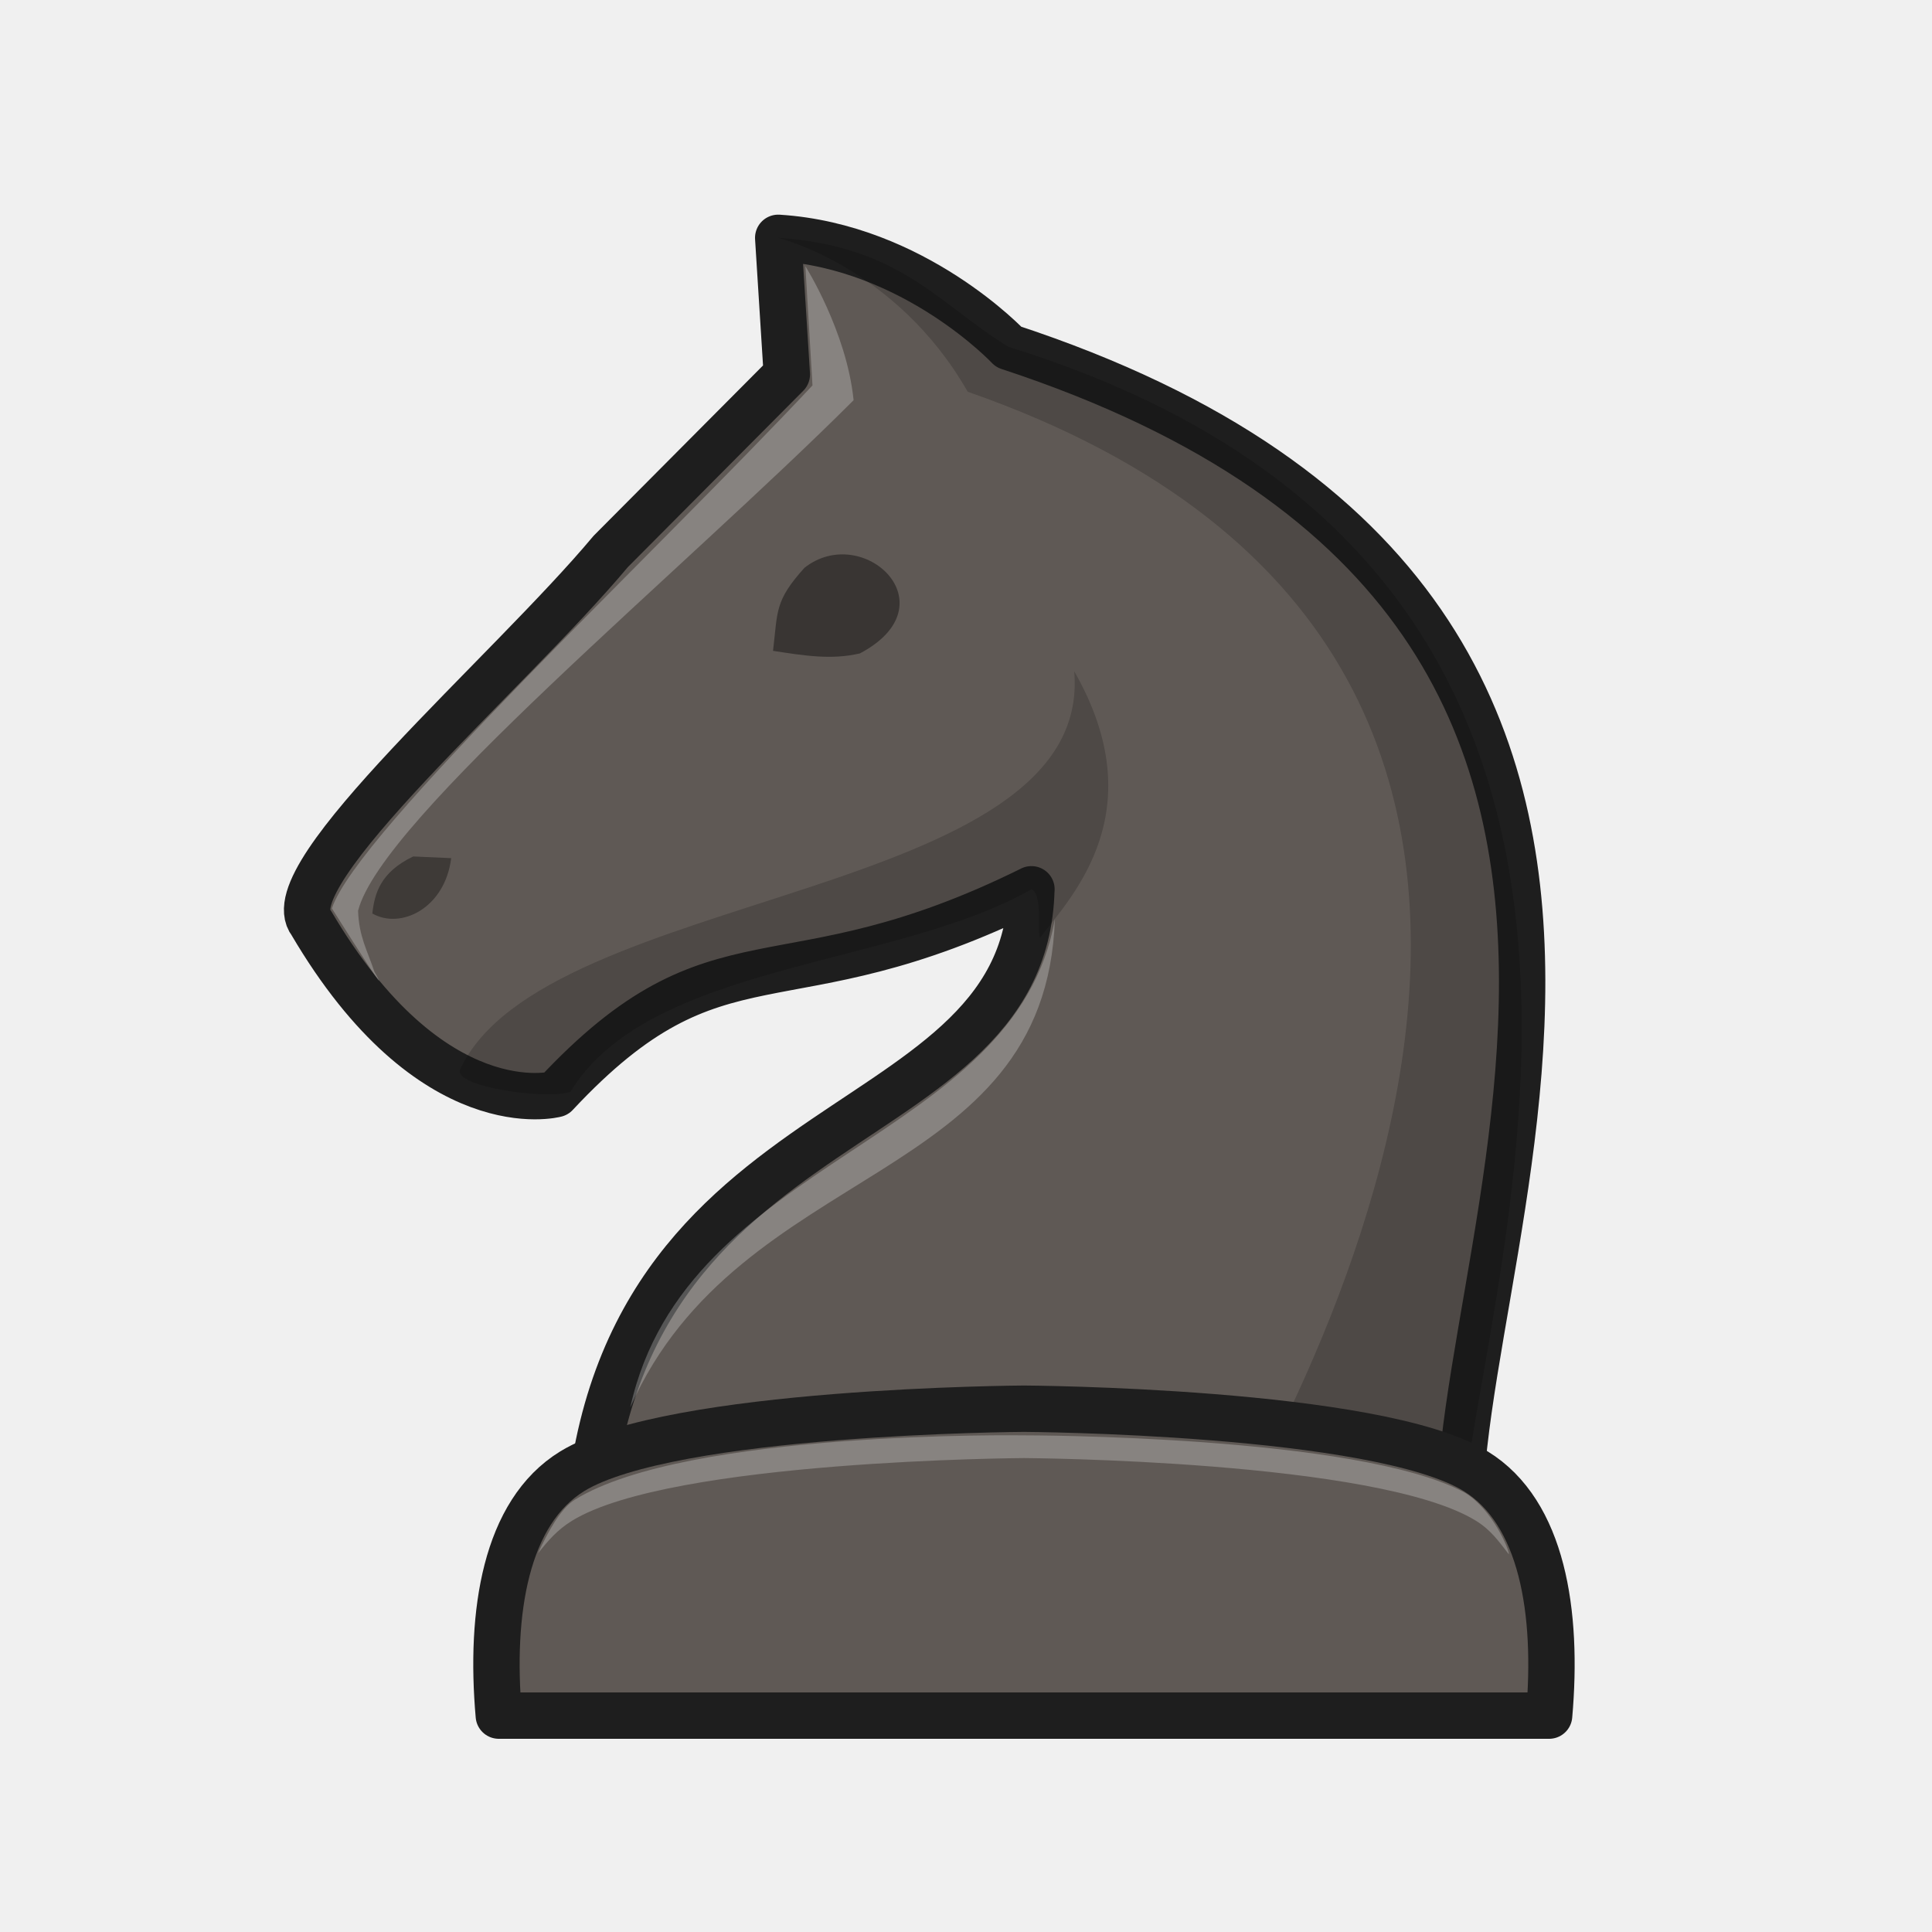
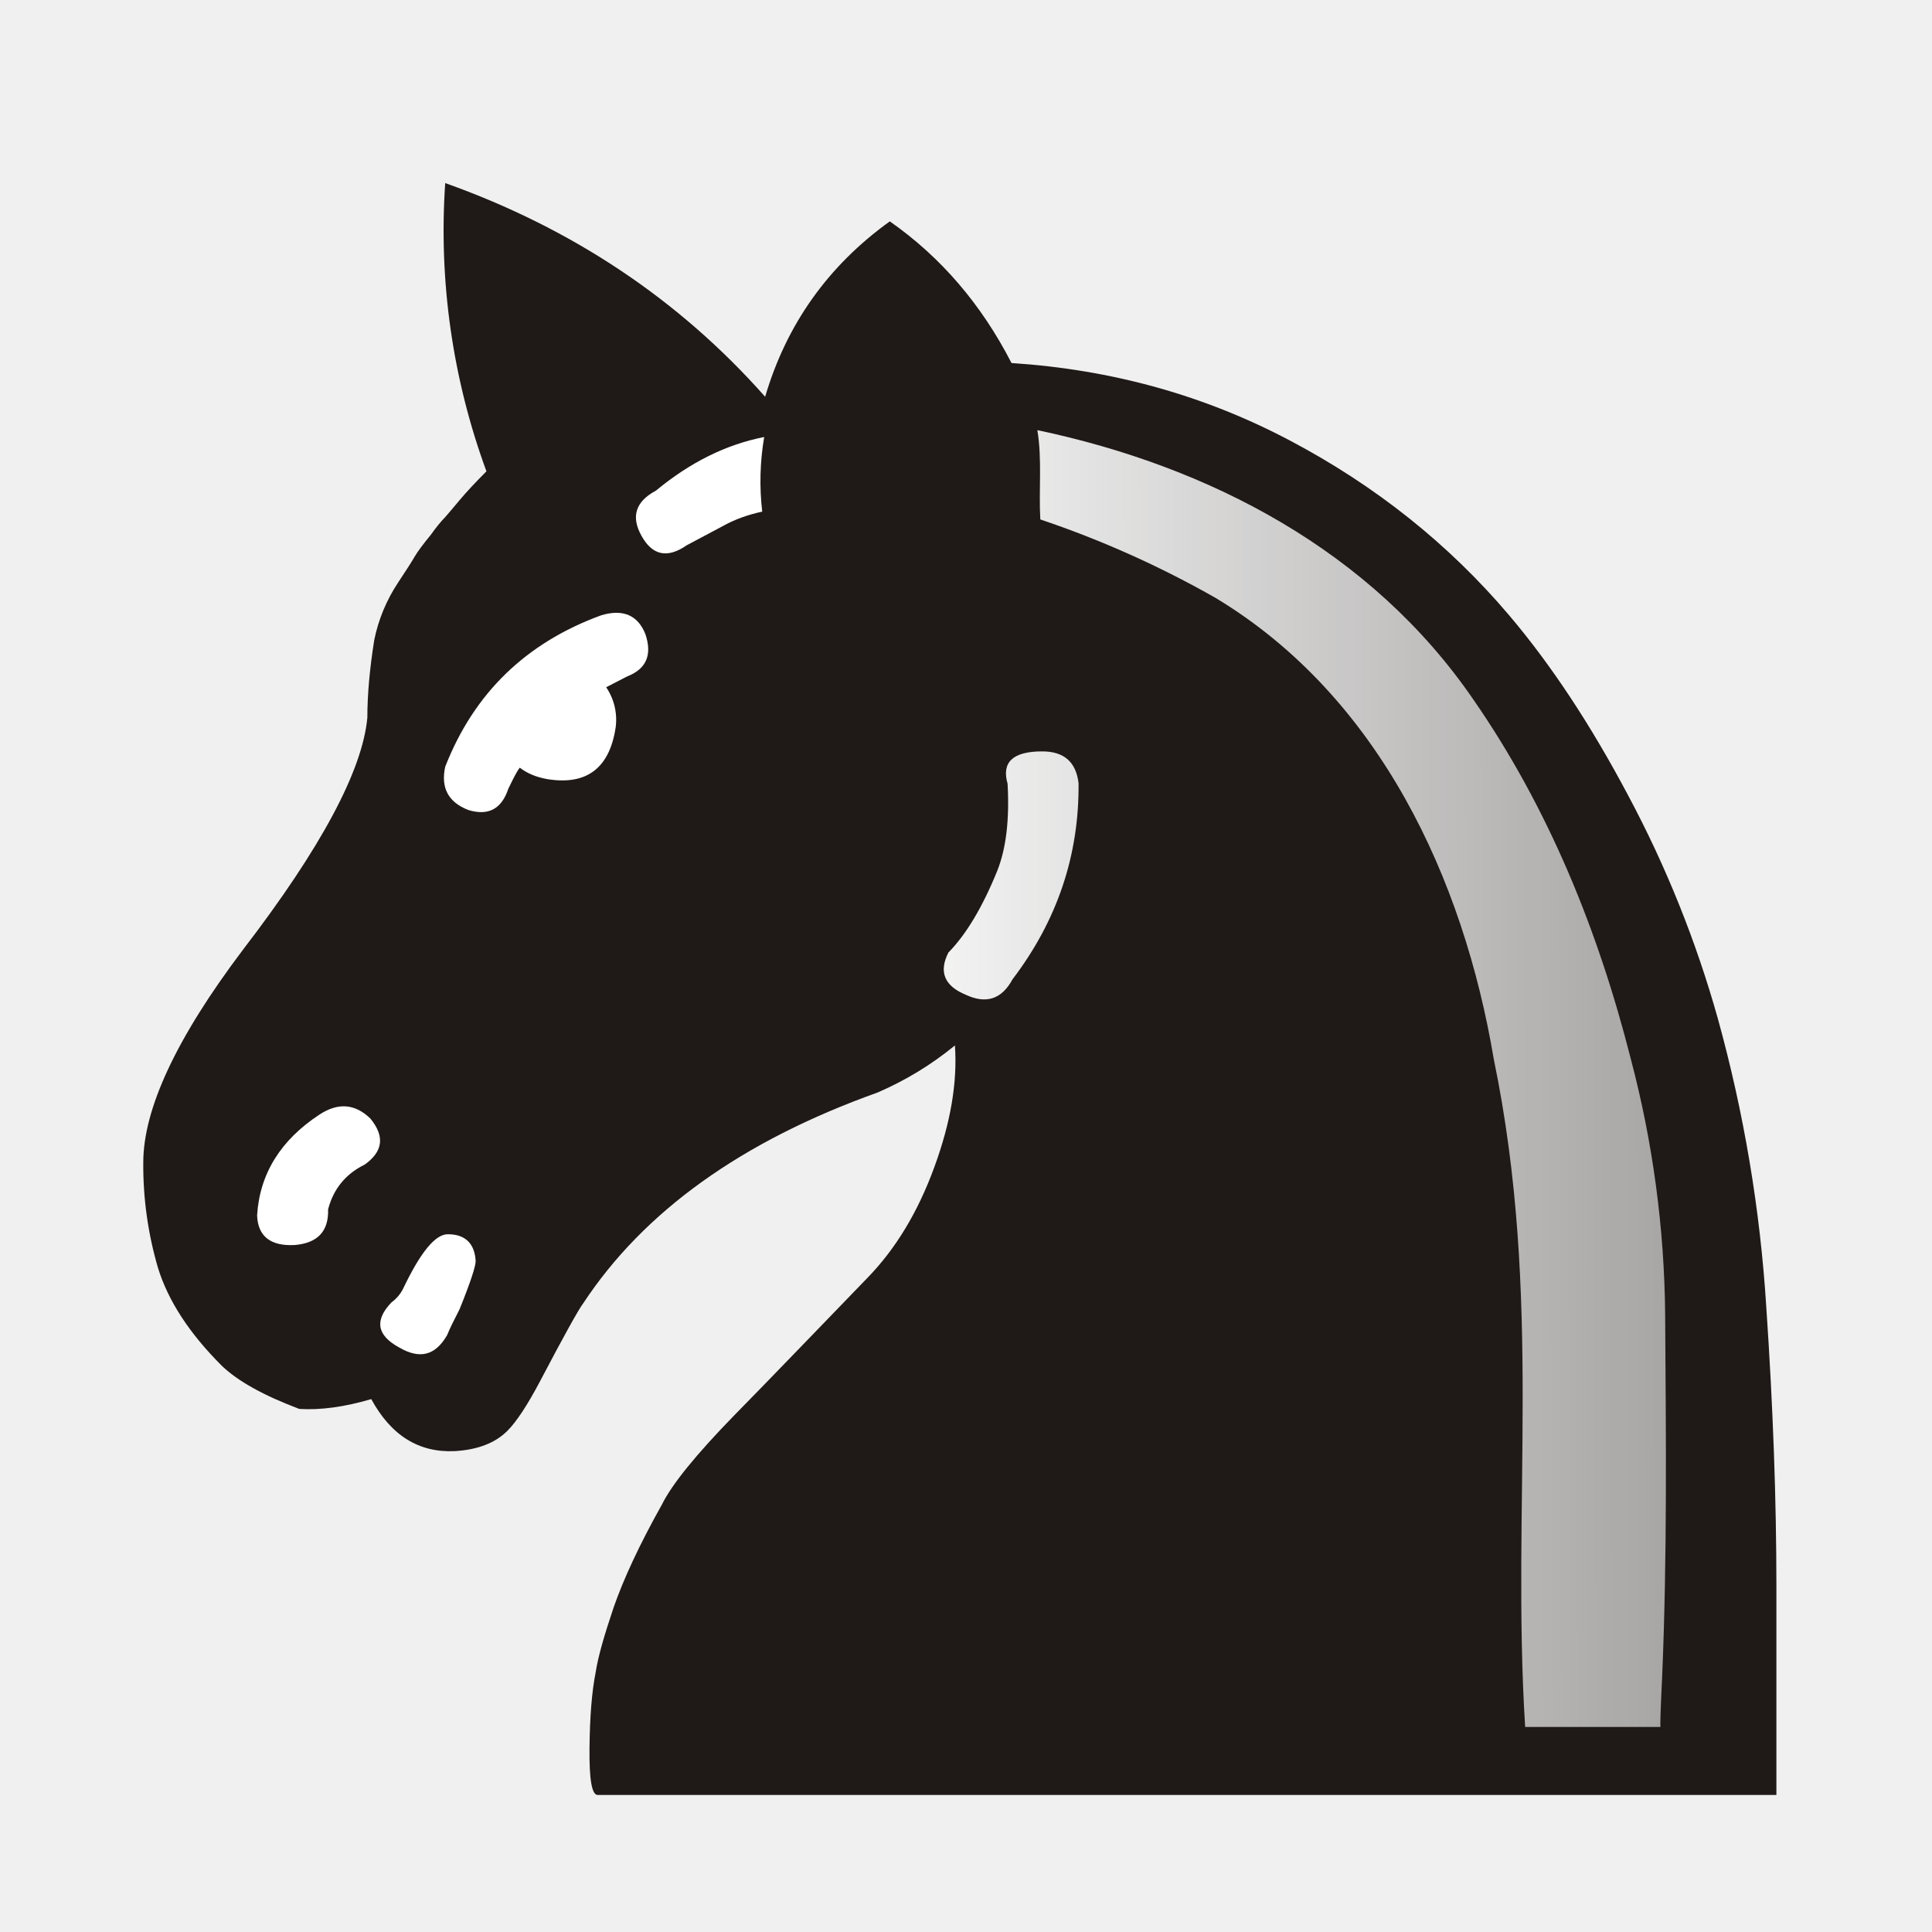
- <svg xmlns="http://www.w3.org/2000/svg" fill-rule="evenodd" clip-rule="evenodd" image-rendering="optimizeQuality" shape-rendering="geometricPrecision" text-rendering="geometricPrecision" viewBox="-1.5 0 50 50">
-   <path fill="#5f5955" stroke="#1e1e1e" stroke-linejoin="round" stroke-width="1.2" d="M25.192 23.015c-.165 6.967-11.758 5.219-11.516 18.104l22.86.118c-2.094-6.442 9.69-25.16-11.931-32.258v-0s-2.438-2.601-5.965-2.824l.223 3.535-4.558 4.582c-2.629 3.146-8.735 8.378-7.751 9.611 3.116 5.304 6.331 4.432 6.331 4.432 4.242-4.543 5.819-2.089 12.309-5.3z" />
-   <path d="M19.32 14.694c-.776.861-.69 1.116-.814 2.15.805.123 1.507.24 2.249.066 2.381-1.262.075-3.403-1.435-2.216z" opacity=".4" paint-order="fill markers stroke" />
-   <path d="M9.192 22.166c-.85.408-.998.961-1.056 1.475.729.418 1.877-.126 2.041-1.432l-.985-.044z" opacity=".35" />
-   <path fill="#fff" d="M8.191 25.15s.652 1.137-1.102-1.641c.659-1.977 8.263-9.08 12.438-13.534l-.184-3.086s1.069 1.69 1.248 3.468c-4.39 4.39-12.22 10.833-12.824 13.213.023.674.24 1.028.423 1.58z" opacity=".25" />
-   <path d="M13.26 28.257c2.029-3.337 8.391-3.224 11.932-5.242.323.102.13 1.37.24 1.23.848-1.09 2.926-3.279.868-6.874.521 5.957-13.718 5.591-15.89 10.305-.201.435 2.182.793 2.85.582z" opacity=".18" />
-   <path fill="#fff" d="M25.8 23.781c-1.013 5.813-9.545 6.117-10.988 12.641 2.833-6.406 10.762-5.714 10.988-12.641" opacity=".25" />
-   <path d="M18.64 6.156s3.051.738 4.904 3.982c20.499 7.154 7.641 27.937 5.788 31.073l7.203.026c-1.987-3.243 9.548-25.597-11.931-32.258-1.776-1.069-2.768-2.609-5.965-2.824z" opacity=".18" />
-   <path fill="#5f5955" stroke="#1e1e1e" stroke-linejoin="round" stroke-width="1.2" d="M25 36.457s-9.131.048-11.691 1.619c-1.727 1.06-2.135 3.651-1.9 6.324h27.182c.235-2.672-.172-5.264-1.9-6.324-2.56-1.571-11.691-1.619-11.691-1.619z" />
-   <path fill="#fff" d="M25 37.147s-8.712-.137-11.624 1.666c-.37.229-.699.839-.954 1.39.261-.331.502-.613.887-.849 2.56-1.571 11.691-1.619 11.691-1.619s9.132.048 11.692 1.619c.391.24.592.532.856.87.026-.076-.408-1.158-1.144-1.596-2.755-1.492-11.403-1.481-11.403-1.481z" opacity=".25" />
+ <svg xmlns="http://www.w3.org/2000/svg" style="color-scheme:light only" width="50mm" height="50mm" fill-rule="evenodd" clip-rule="evenodd" image-rendering="optimizeQuality" shape-rendering="geometricPrecision" text-rendering="geometricPrecision" viewBox="0 0 50 50">
+   <linearGradient id="a" x1="21.253" x2="77.641" y1="37.592" y2="37.469" gradientUnits="userSpaceOnUse">
+     <stop offset="0" stop-color="#fff" />
+     <stop offset="1" stop-color="#fff" stop-opacity="0" />
+   </linearGradient>
+   <path fill="#1f1a17" d="M26.178 9.395c2.6.17 5.004.838 7.222 2.015 2.21 1.169 4.098 2.676 5.656 4.513 1.092 1.287 2.117 2.845 3.082 4.665a28.684 28.684 0 0 1 2.32 5.774 36.511 36.511 0 0 1 1.253 7.46c.177 2.599.262 5.012.262 7.23v5.402H15.468c-.153 0-.22-.407-.212-1.21.009-.814.06-1.466.16-1.965.06-.398.221-.957.467-1.685.254-.728.66-1.609 1.244-2.65.263-.534.89-1.304 1.88-2.32.999-1.016 2.133-2.201 3.429-3.539.745-.762 1.32-1.719 1.744-2.879.423-1.151.601-2.201.533-3.15a8.37 8.37 0 0 1-2.006 1.22c-3.505 1.253-6.045 3.073-7.612 5.452-.118.153-.49.822-1.117 2.015-.33.627-.618 1.059-.847 1.287-.313.314-.77.491-1.363.525-.923.043-1.643-.398-2.16-1.346-.693.203-1.312.288-1.862.254-.923-.347-1.592-.72-2.006-1.117-.847-.847-1.389-1.685-1.651-2.532a9.43 9.43 0 0 1-.381-2.726c0-1.389.855-3.226 2.582-5.512 2.015-2.625 3.09-4.631 3.217-6.003 0-.593.06-1.261.178-2.007a4.198 4.198 0 0 1 .618-1.49c.22-.33.364-.558.432-.677.076-.127.212-.313.415-.559.144-.203.27-.355.372-.457.093-.11.22-.254.373-.44.178-.212.406-.457.694-.745a18.06 18.06 0 0 1-1.067-7.46c3.285 1.169 6.054 3.015 8.28 5.53.551-1.872 1.626-3.387 3.226-4.539 1.321.923 2.371 2.15 3.15 3.666" />
+   <path fill="url(#a)" d="m15.688 17.786.542-.28c.5-.194.652-.559.474-1.092-.195-.491-.576-.66-1.143-.491-1.947.711-3.294 2.015-4.039 3.92-.118.542.076.914.593 1.118.516.16.864-.017 1.041-.55.136-.28.229-.466.297-.543.186.144.423.246.72.297 1.007.16 1.6-.28 1.76-1.338a1.498 1.498 0 0 0-.245-1.041M11.573 34.55c.06-.153.17-.373.322-.67.28-.693.415-1.108.415-1.244-.026-.457-.271-.694-.72-.694-.33 0-.711.474-1.16 1.414a.97.97 0 0 1-.296.347c-.449.466-.381.855.194 1.168.534.314.94.212 1.245-.321m14.63-9.204c1.16-1.524 1.728-3.217 1.71-5.08-.067-.55-.38-.82-.94-.82-.761 0-1.057.279-.897.837.051.915-.033 1.668-.27 2.261-.382.94-.805 1.643-1.262 2.108-.254.5-.102.864.449 1.092.525.246.931.119 1.21-.398M19.726 13.24a6.798 6.798 0 0 1 .051-1.93c-.99.194-1.922.66-2.802 1.388-.525.28-.652.67-.373 1.169.28.508.67.592 1.169.245.347-.186.669-.355.956-.508.288-.16.618-.28 1-.364zm23.25 31.454c-.017 0 0-.449.042-1.346.131-3.108.096-6.221.076-9.33a26.837 26.837 0 0 0-.889-6.613c-.84-3.31-2.124-6.485-4.072-9.297-2.634-3.845-6.814-6.033-11.286-6.976.126.766.033 1.54.076 2.311a25.82 25.82 0 0 1 4.538 2.032c4.241 2.555 6.414 7.276 7.197 11.93 1.272 6.154.453 11.557.813 17.289zM9.439 30.139c.475-.34.525-.729.144-1.194-.398-.381-.83-.415-1.312-.102-1.007.66-1.55 1.533-1.617 2.608.017.542.347.804.974.77.592-.05.88-.355.863-.922.136-.525.449-.915.948-1.16" />
</svg>
